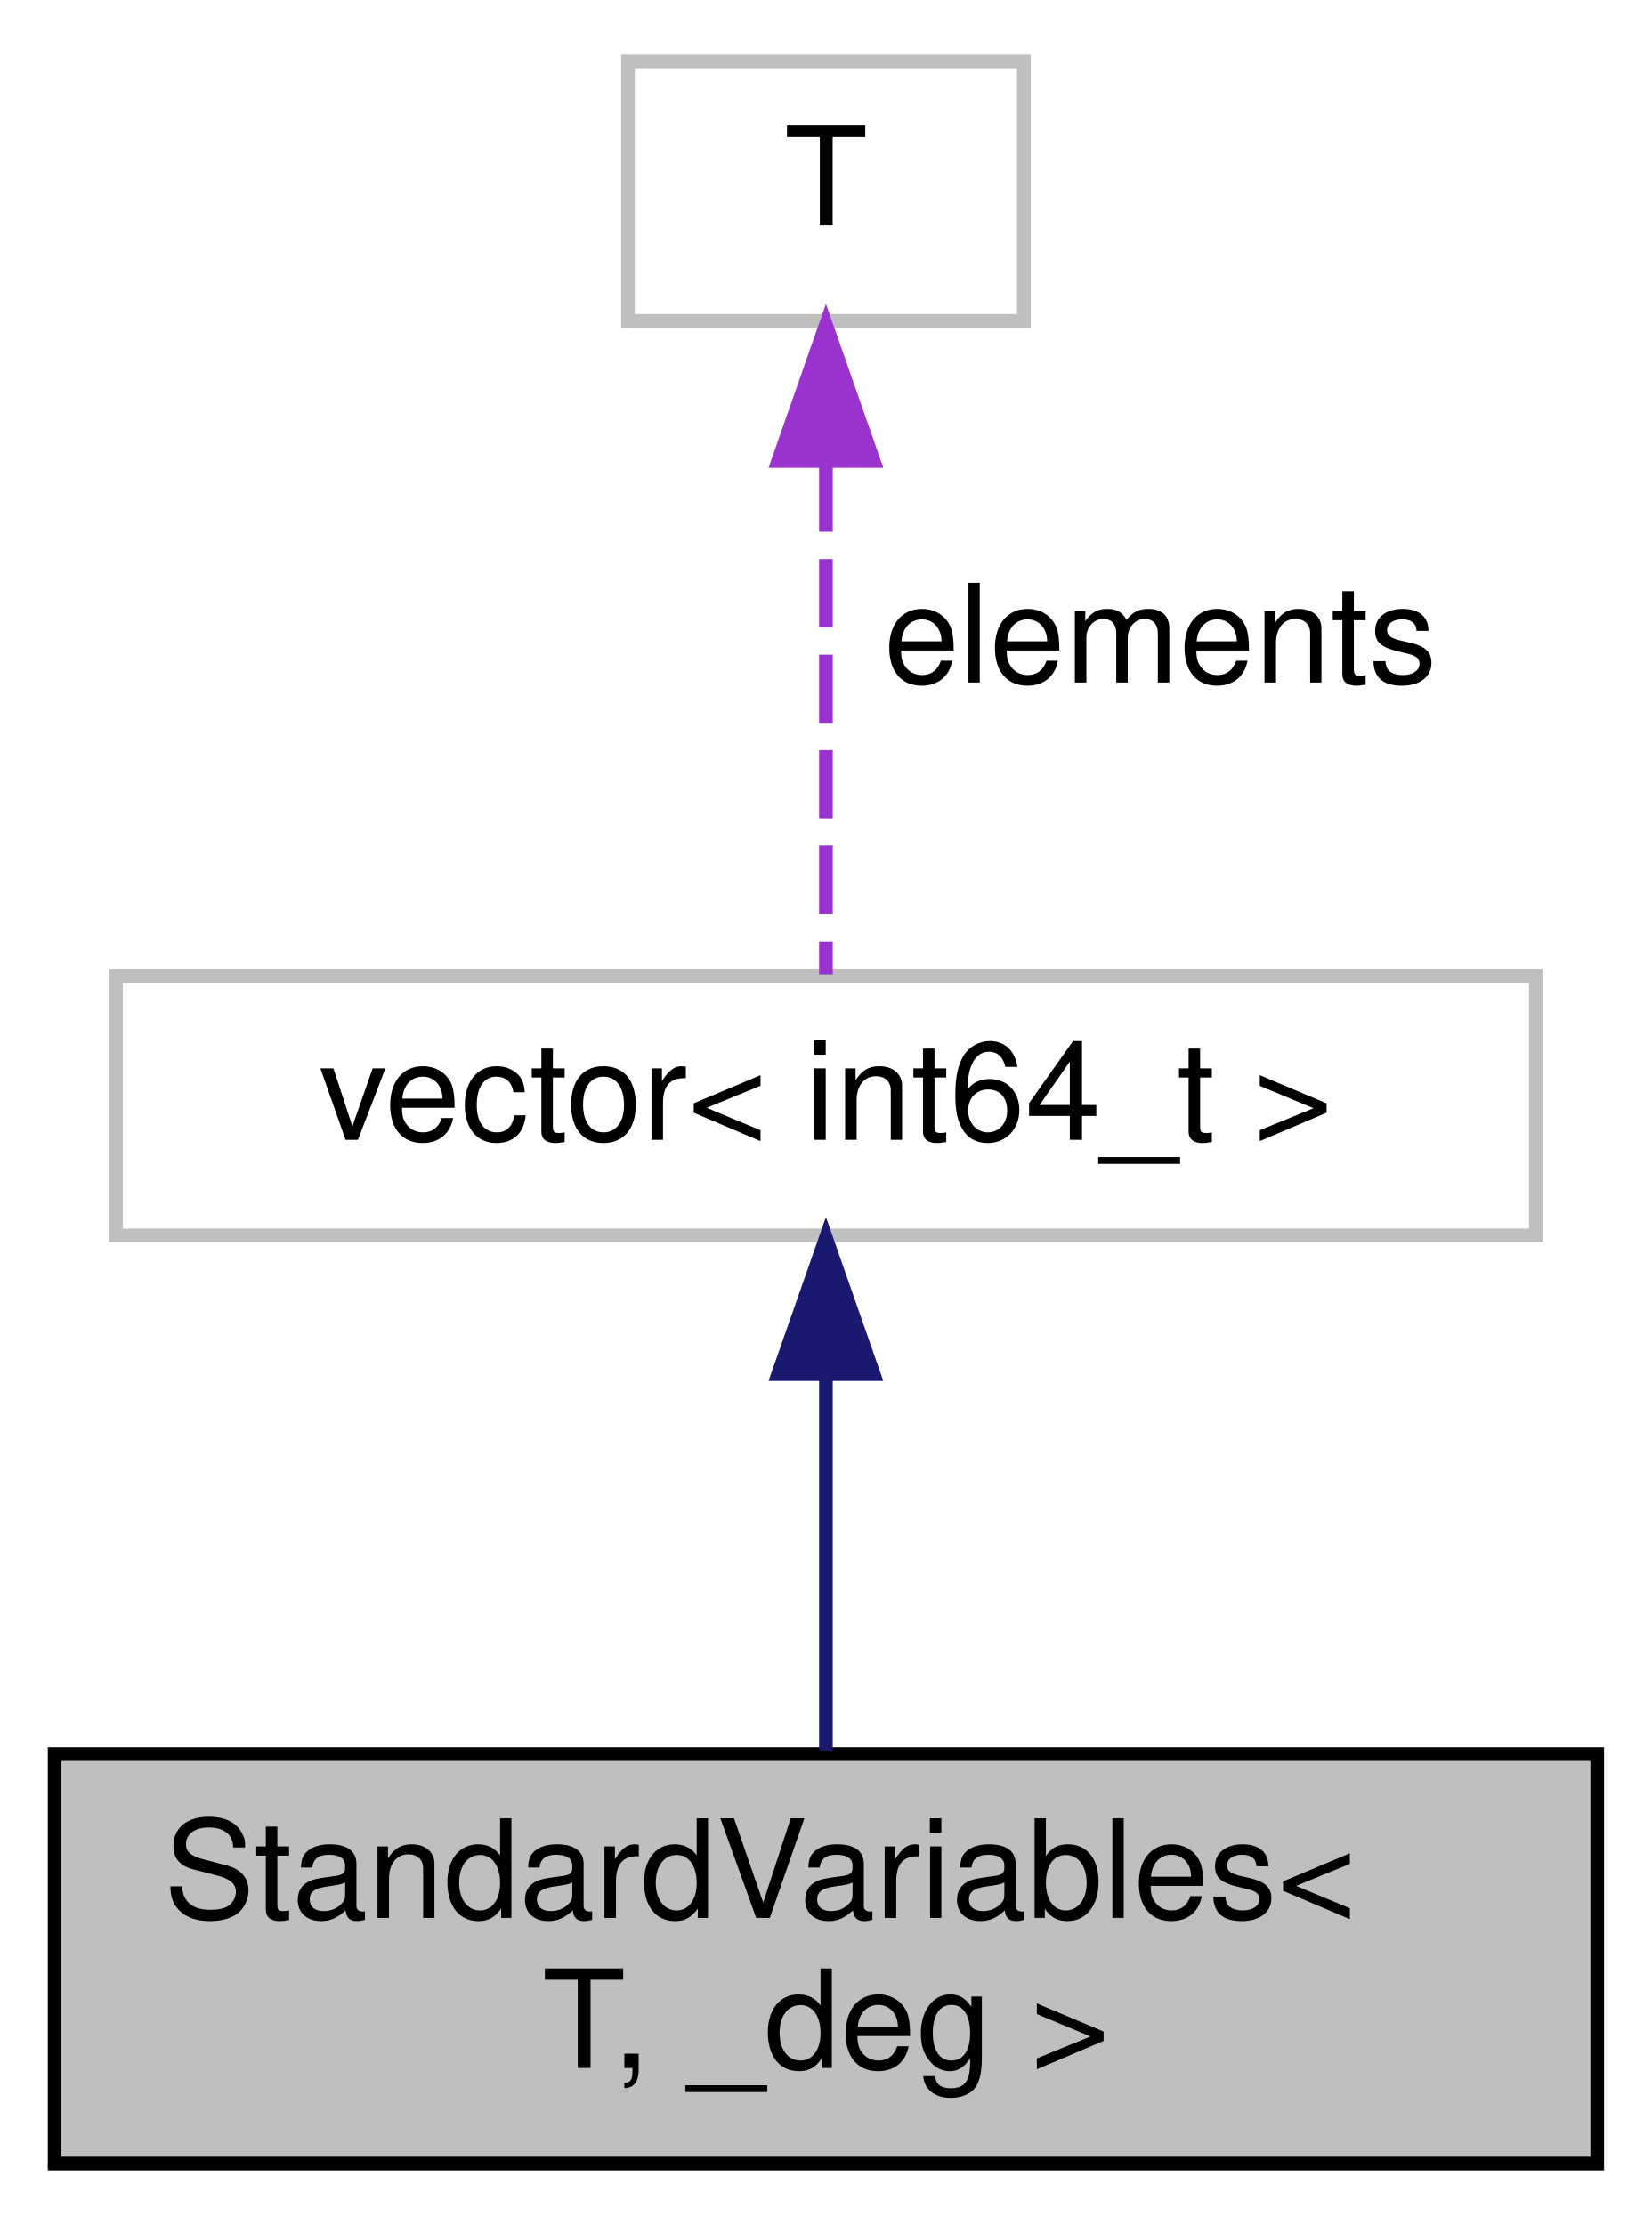
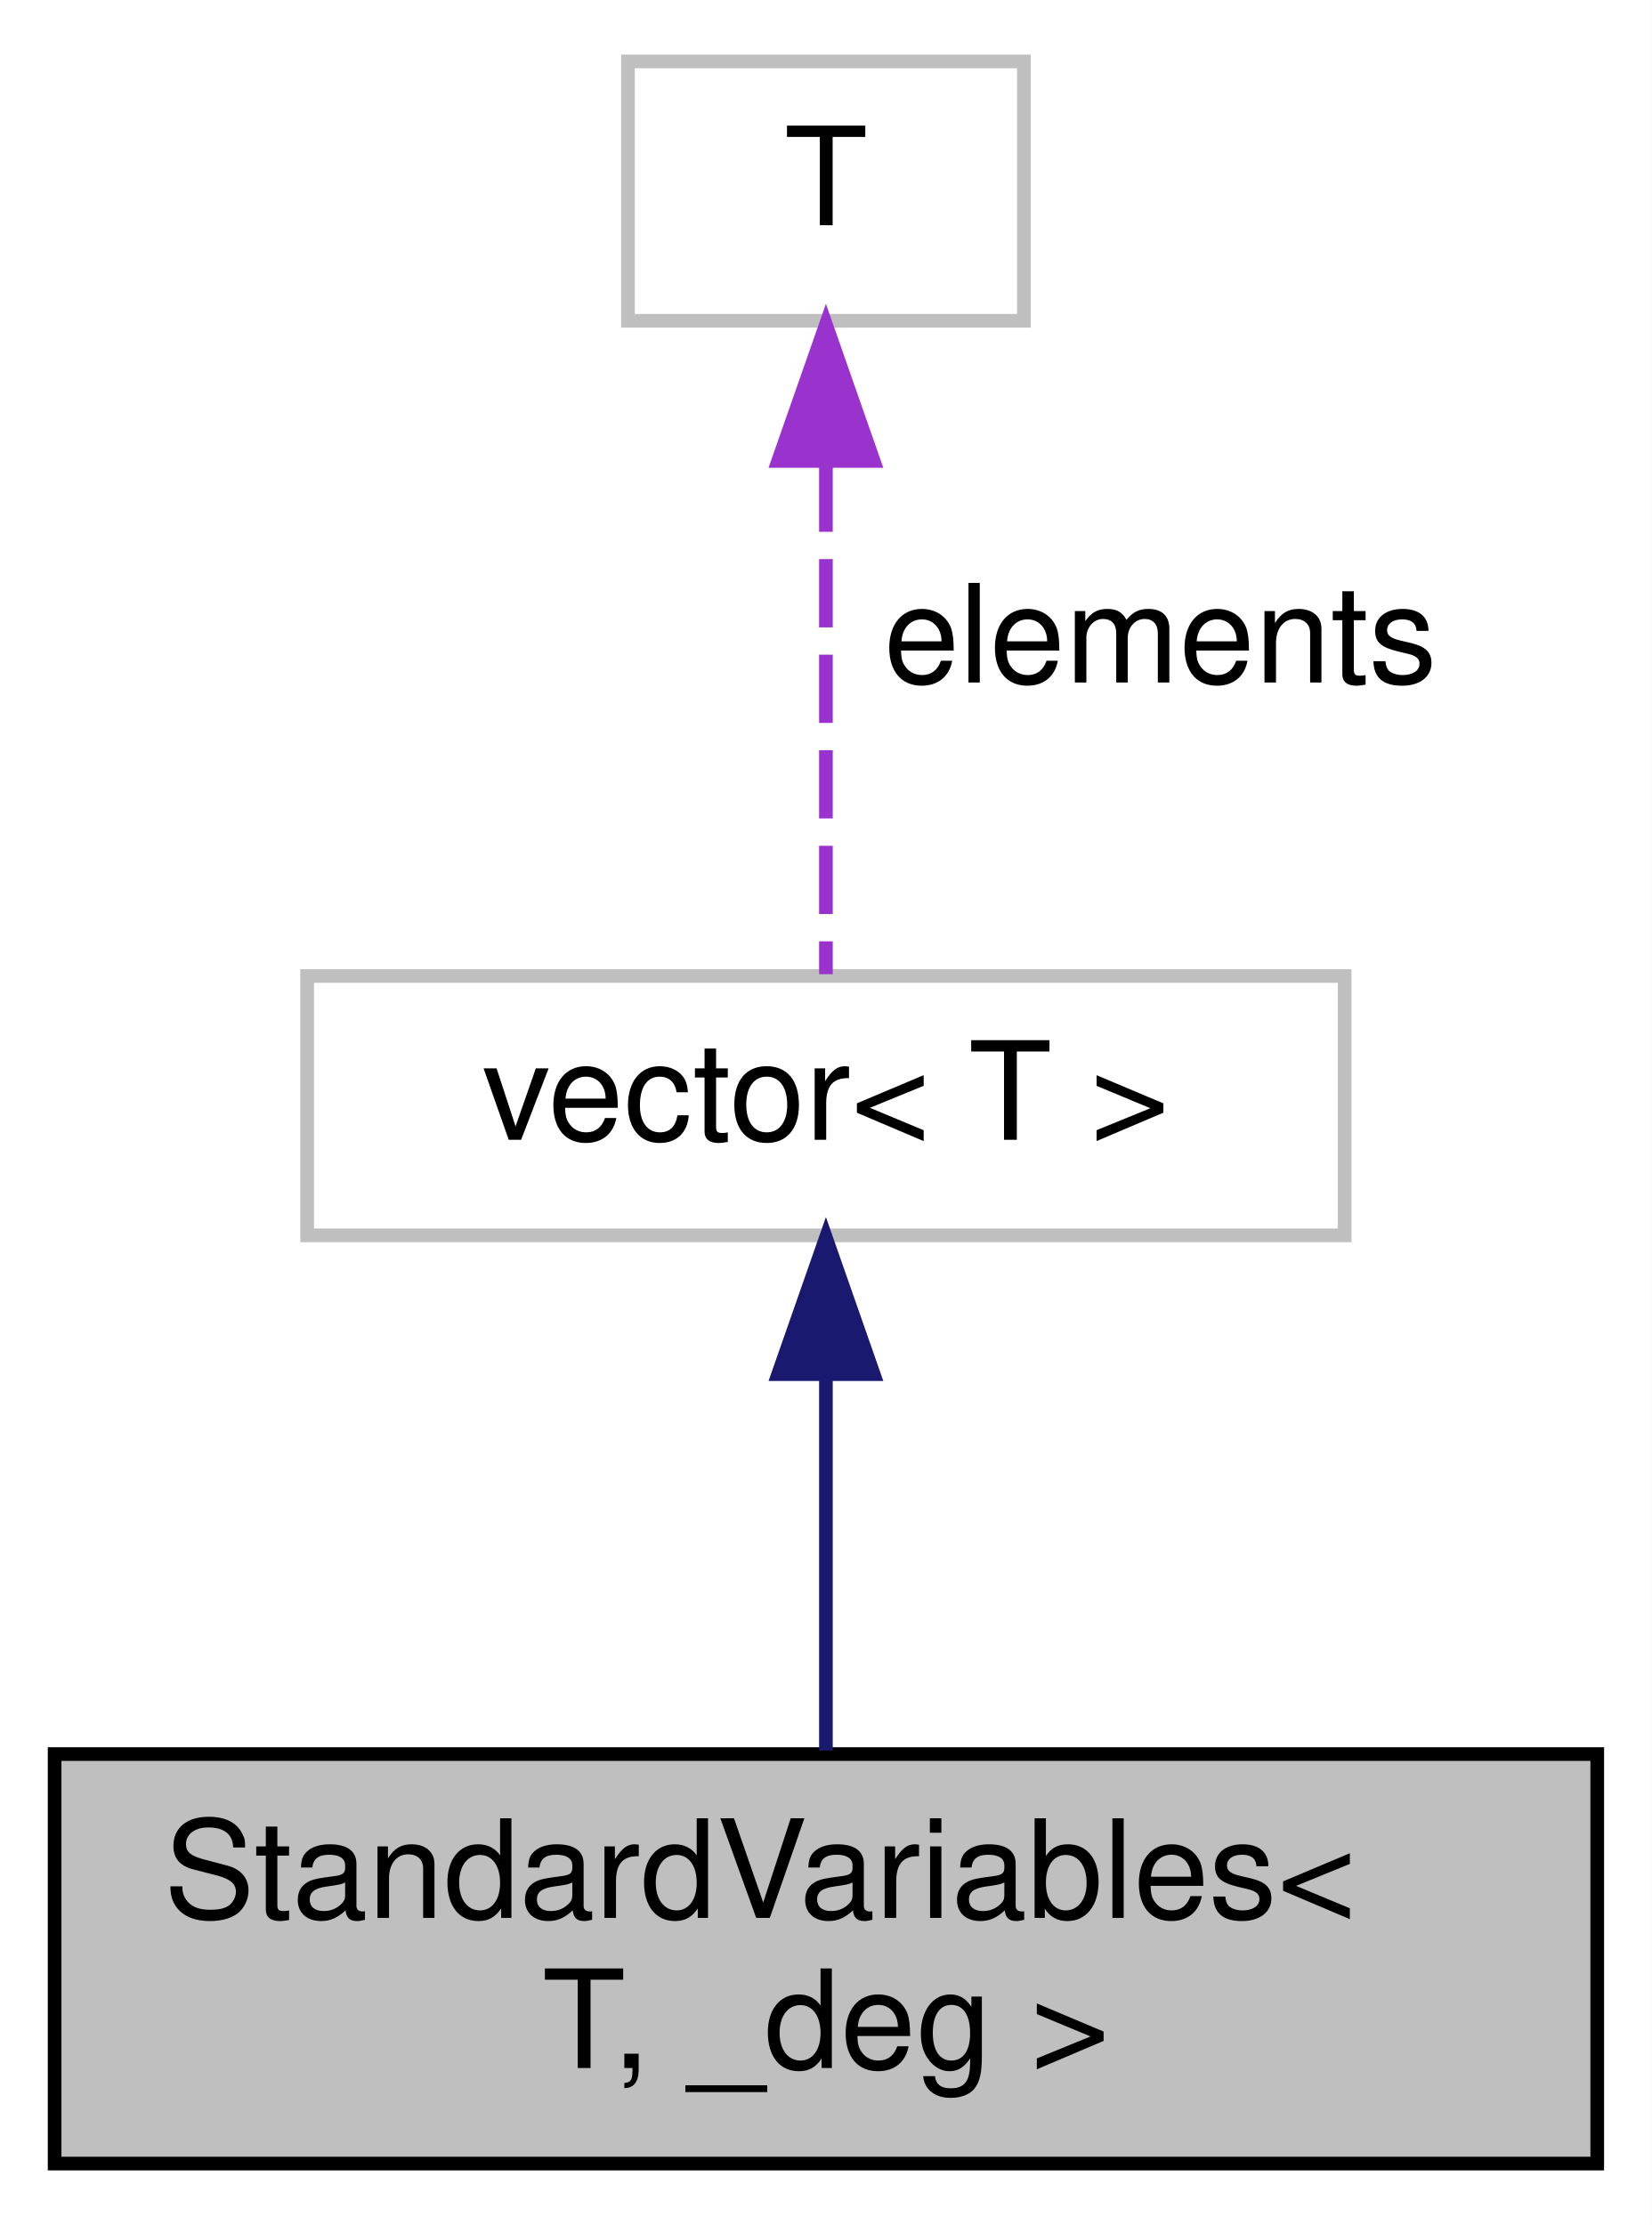
<svg xmlns="http://www.w3.org/2000/svg" xmlns:xlink="http://www.w3.org/1999/xlink" width="121pt" height="163pt" viewBox="0.00 0.00 121.00 163.00">
  <g id="graph0" class="graph" transform="scale(1 1) rotate(0) translate(4 159)">
    <polygon fill="white" stroke="transparent" points="-4,4 -4,-159 117,-159 117,4 -4,4" />
    <g id="node1" class="node">
      <g id="a_node1">
        <a xlink:title="The standard variables  in a polynomial, with  and no relations.">
          <polygon fill="#bfbfbf" stroke="black" points="0,-0.5 0,-30.5 113,-30.5 113,-0.5 0,-0.5" />
          <text text-anchor="start" x="8" y="-18.5" font-family="Helvetica,sans-Serif" font-size="10.00">StandardVariables&lt;</text>
          <text text-anchor="middle" x="56.5" y="-7.5" font-family="Helvetica,sans-Serif" font-size="10.00"> T, _deg &gt;</text>
        </a>
      </g>
    </g>
    <g id="node2" class="node">
      <g id="a_node2">
-         <a xlink:title="STL class.">
-           <polygon fill="white" stroke="#bfbfbf" points="4.5,-68.5 4.5,-87.5 108.5,-87.5 108.5,-68.5 4.5,-68.5" />
-           <text text-anchor="middle" x="56.5" y="-75.5" font-family="Helvetica,sans-Serif" font-size="10.00">vector&lt; int64_t &gt;</text>
+         <a xlink:title=" ">
+           <polygon fill="white" stroke="#bfbfbf" points="18.5,-68.5 18.5,-87.5 94.5,-87.5 94.5,-68.5 18.5,-68.5" />
+           <text text-anchor="middle" x="56.5" y="-75.5" font-family="Helvetica,sans-Serif" font-size="10.00">vector&lt; T &gt;</text>
        </a>
      </g>
    </g>
    <g id="edge1" class="edge">
      <path fill="none" stroke="midnightblue" d="M56.5,-58.22C56.5,-49.36 56.5,-38.96 56.5,-30.76" />
      <polygon fill="midnightblue" stroke="midnightblue" points="53,-58.33 56.5,-68.33 60,-58.33 53,-58.33" />
    </g>
    <g id="node3" class="node">
      <g id="a_node3">
        <a xlink:title=" ">
          <polygon fill="white" stroke="#bfbfbf" points="42,-135.5 42,-154.5 71,-154.5 71,-135.5 42,-135.5" />
          <text text-anchor="middle" x="56.5" y="-142.5" font-family="Helvetica,sans-Serif" font-size="10.00">T</text>
        </a>
      </g>
    </g>
    <g id="edge2" class="edge">
      <path fill="none" stroke="#9a32cd" stroke-dasharray="5,2" d="M56.5,-125.04C56.5,-112.67 56.5,-97.12 56.5,-87.63" />
      <polygon fill="#9a32cd" stroke="#9a32cd" points="53,-125.23 56.5,-135.23 60,-125.23 53,-125.23" />
      <text text-anchor="middle" x="81" y="-109" font-family="Helvetica,sans-Serif" font-size="10.00"> elements</text>
    </g>
  </g>
</svg>
